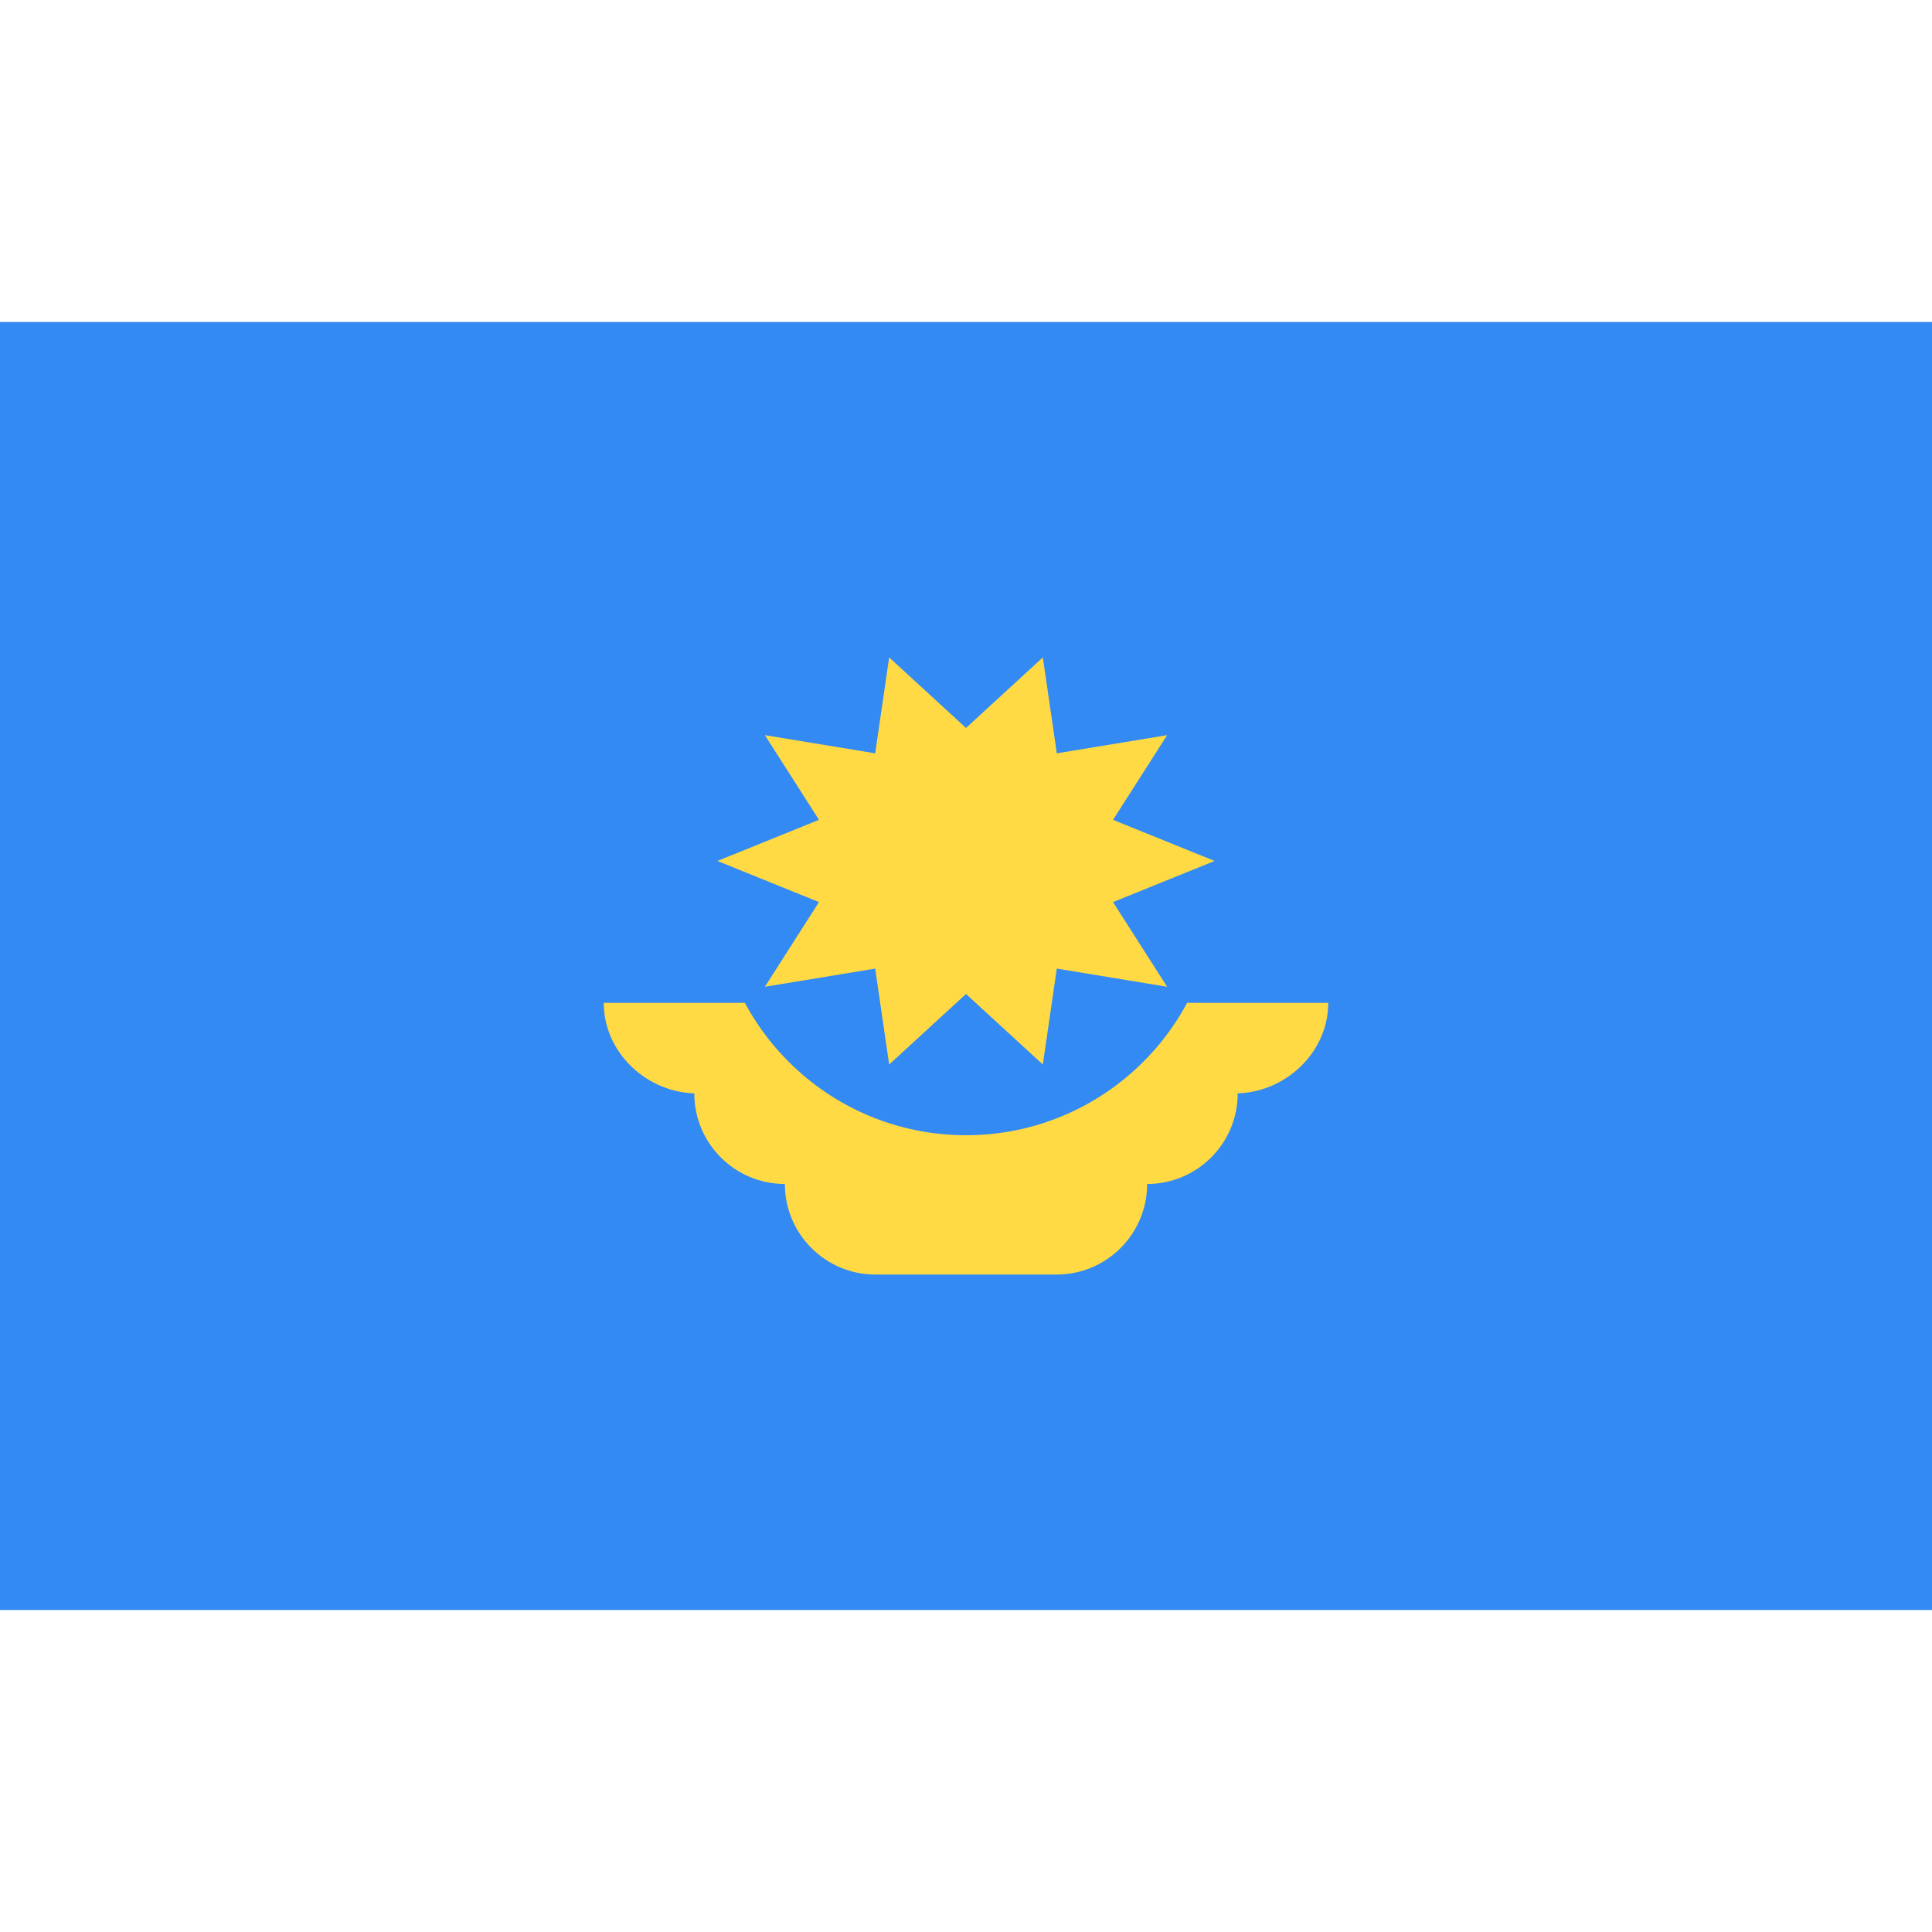
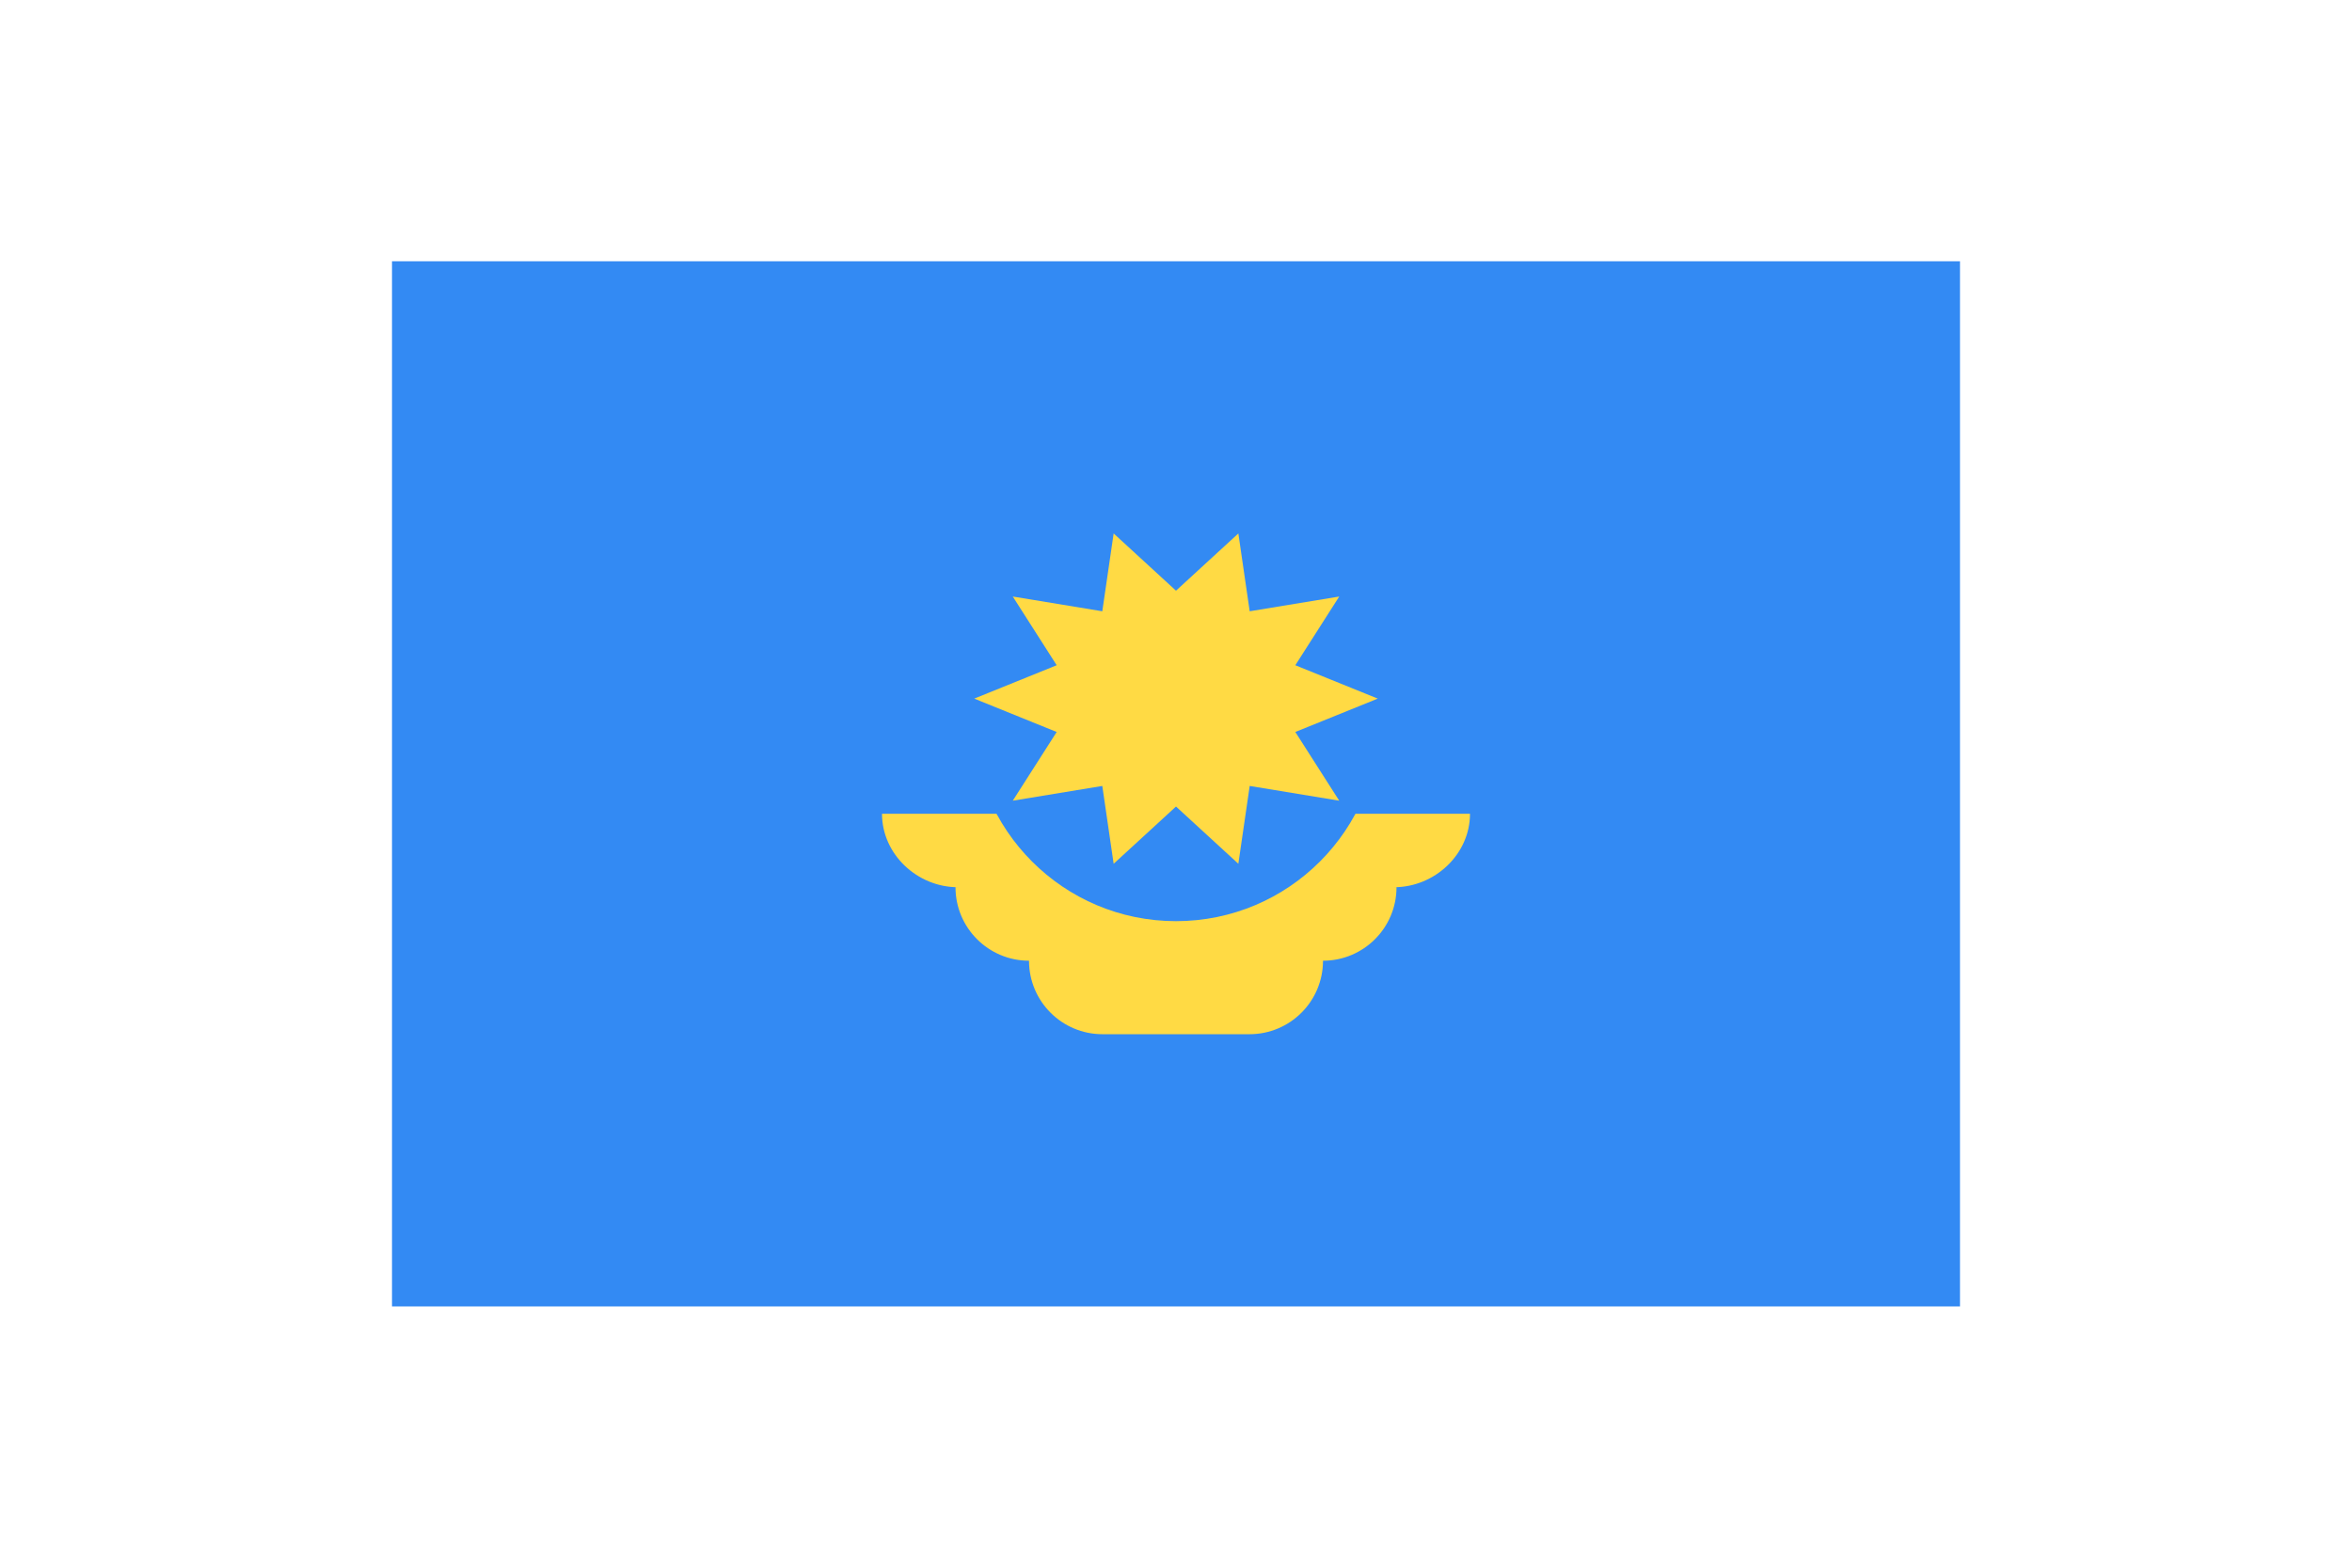
- <svg xmlns="http://www.w3.org/2000/svg" version="1.1" id="Capa_1" x="0px" y="0px" viewBox="0 0 512 512" style="enable-background:new 0 0 512 512;" xml:space="preserve">
+ <svg xmlns="http://www.w3.org/2000/svg" id="Capa_3" viewBox="0 0 512 512" width="24" height="16">
  <rect y="85.331" style="fill:#338AF3;" width="512" height="341.337" />
  <path style="fill:#FFDA44;" d="M352,265.768H160c0,13.255,11.544,23.999,24.799,23.999h-0.799c0,13.255,10.744,24.001,24.001,24.001  c0,13.255,10.744,24.001,24.001,24.001h48c13.255,0,24.001-10.744,24.001-24.001c13.255,0,24.001-10.744,24.001-24.001h-0.799  C340.454,289.767,352,279.023,352,265.768z" />
  <path style="fill:#338AF3;" d="M322.462,234.384c0,36.705-29.756,66.462-66.462,66.462s-66.462-29.756-66.462-66.462" />
  <polygon style="fill:#FFDA44;" points="321.882,228.163 294.962,239.062 309.297,261.503 280.065,256.689 276.361,282.104   256,263.412 235.638,282.104 231.935,256.689 202.703,261.501 217.037,239.061 190.118,228.163 217.038,217.264 202.703,194.825   231.934,199.638 235.639,174.221 256,192.915 276.362,174.221 280.065,199.638 309.298,194.825 294.963,217.265 " />
  <g>
</g>
  <g>
</g>
  <g>
</g>
  <g>
</g>
  <g>
</g>
  <g>
</g>
  <g>
</g>
  <g>
</g>
  <g>
</g>
  <g>
</g>
  <g>
</g>
  <g>
</g>
  <g>
</g>
  <g>
</g>
  <g>
</g>
</svg>
